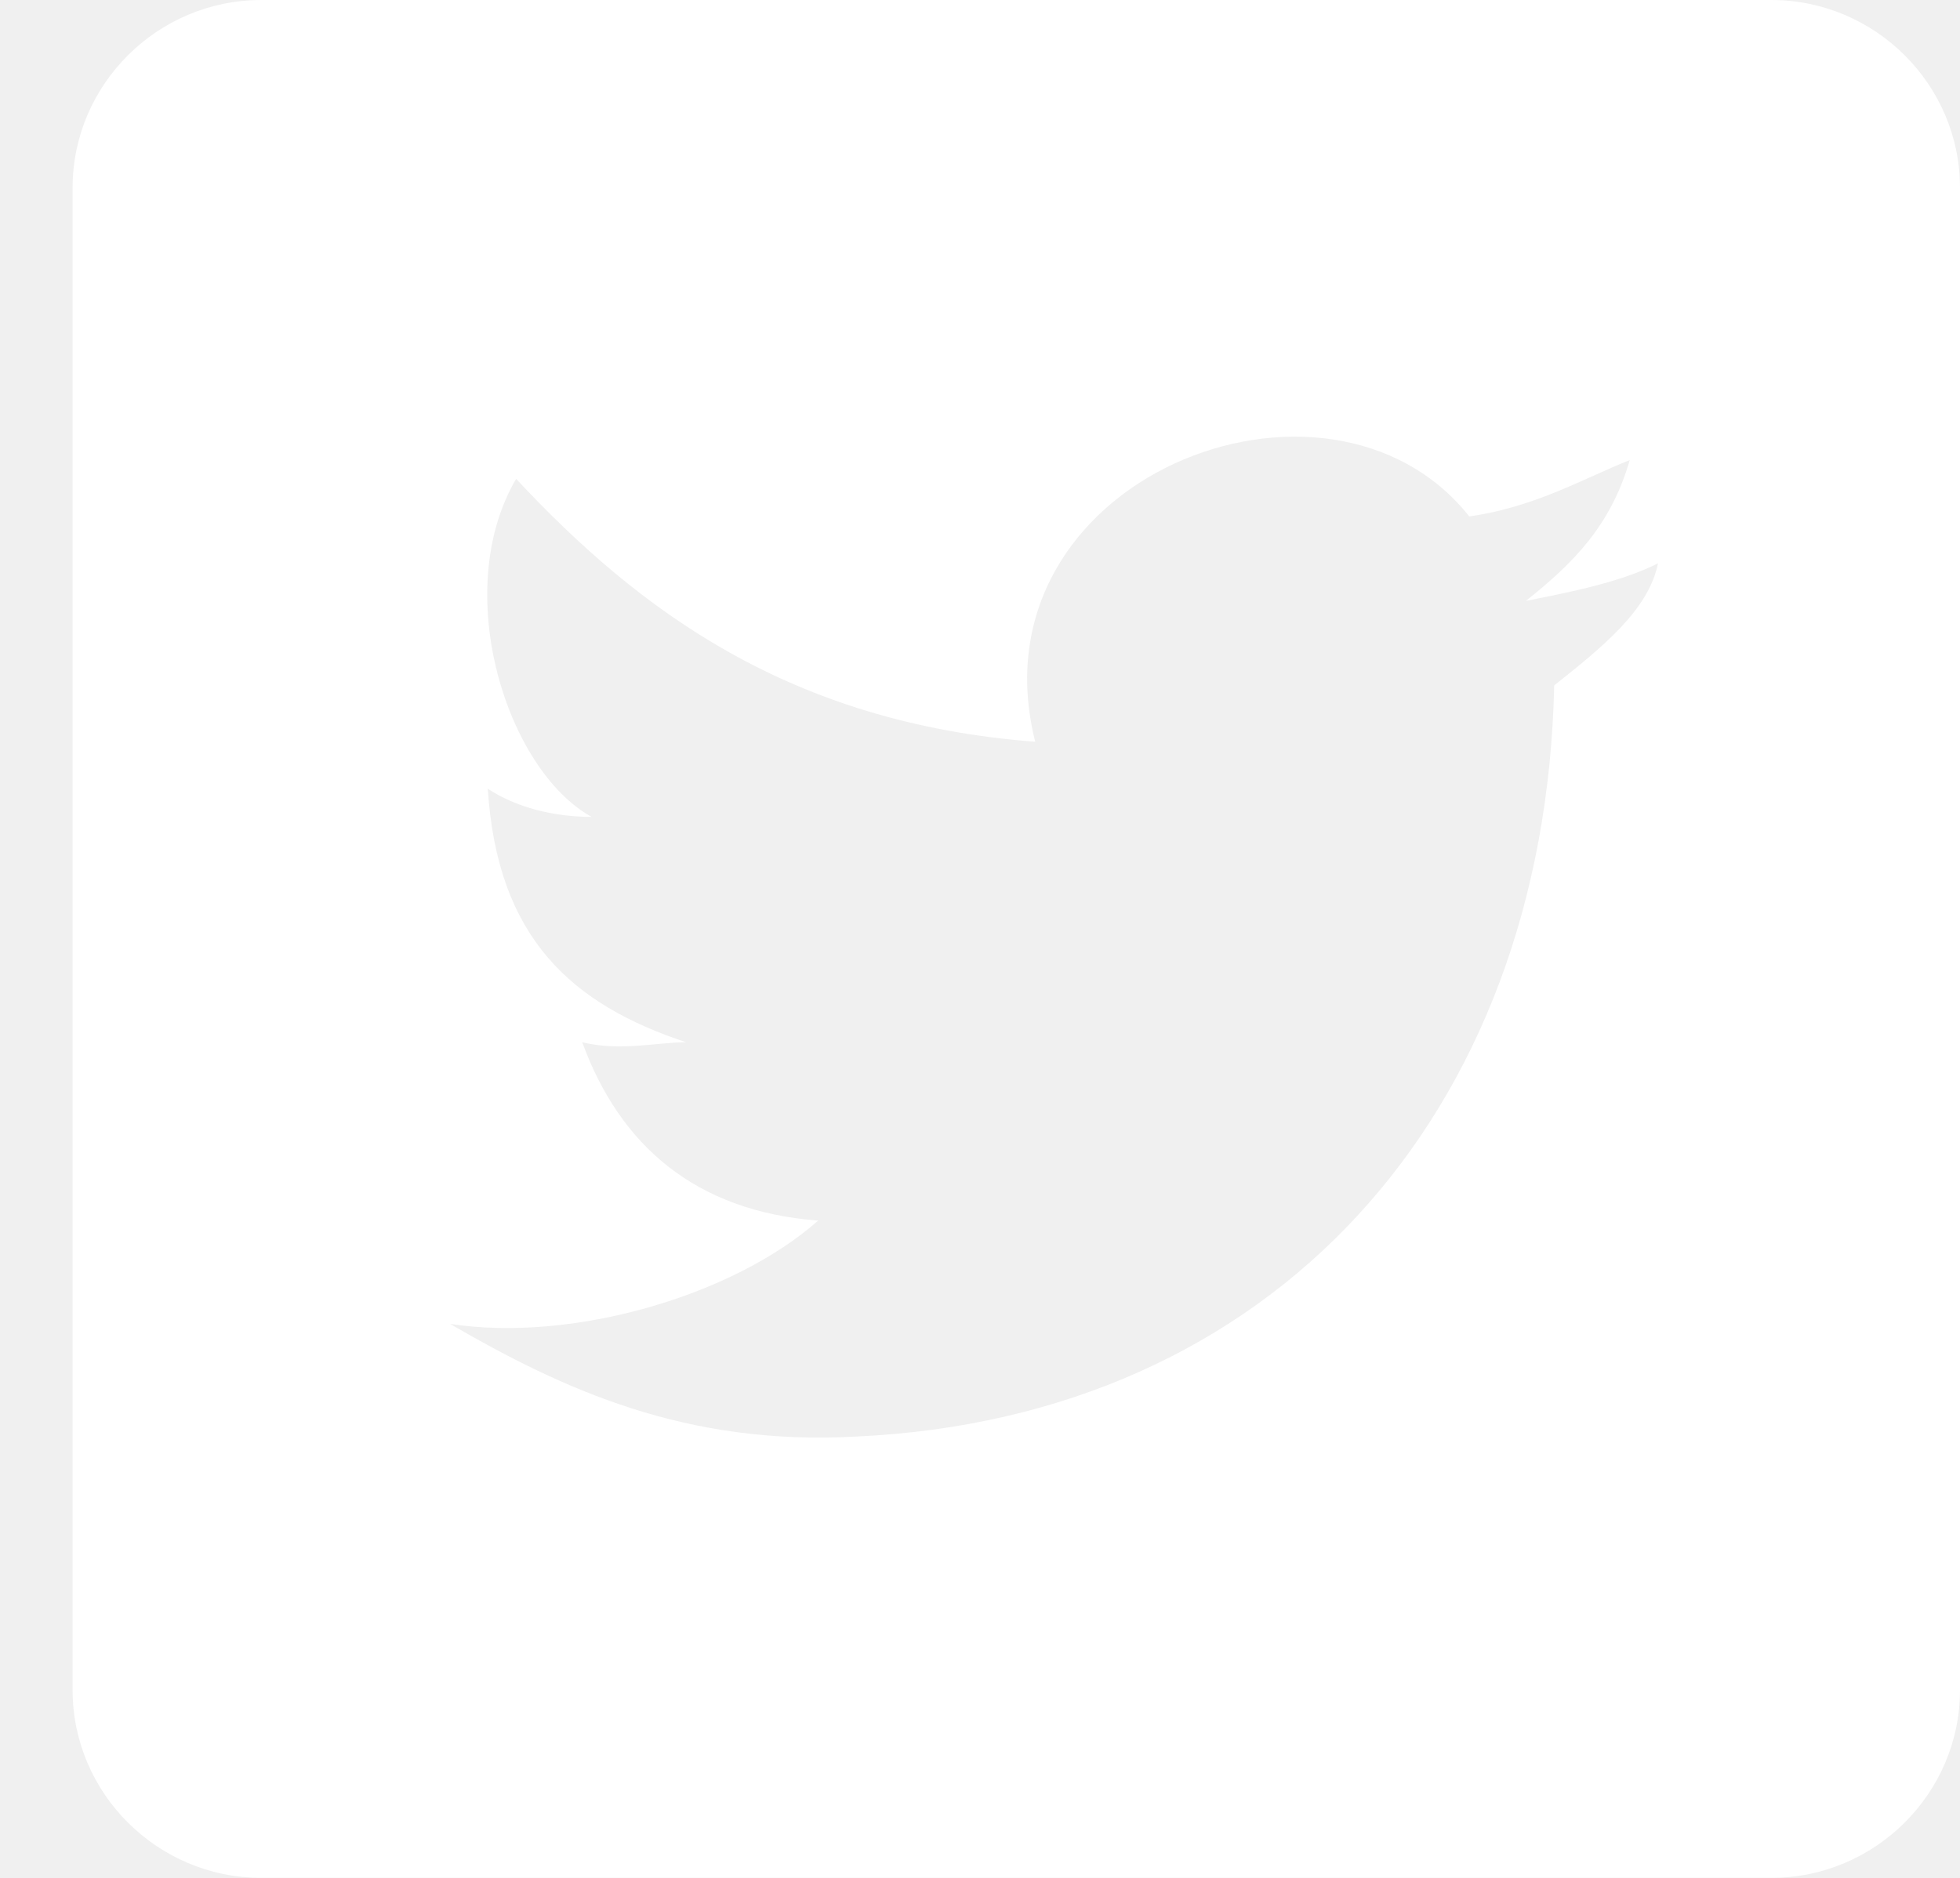
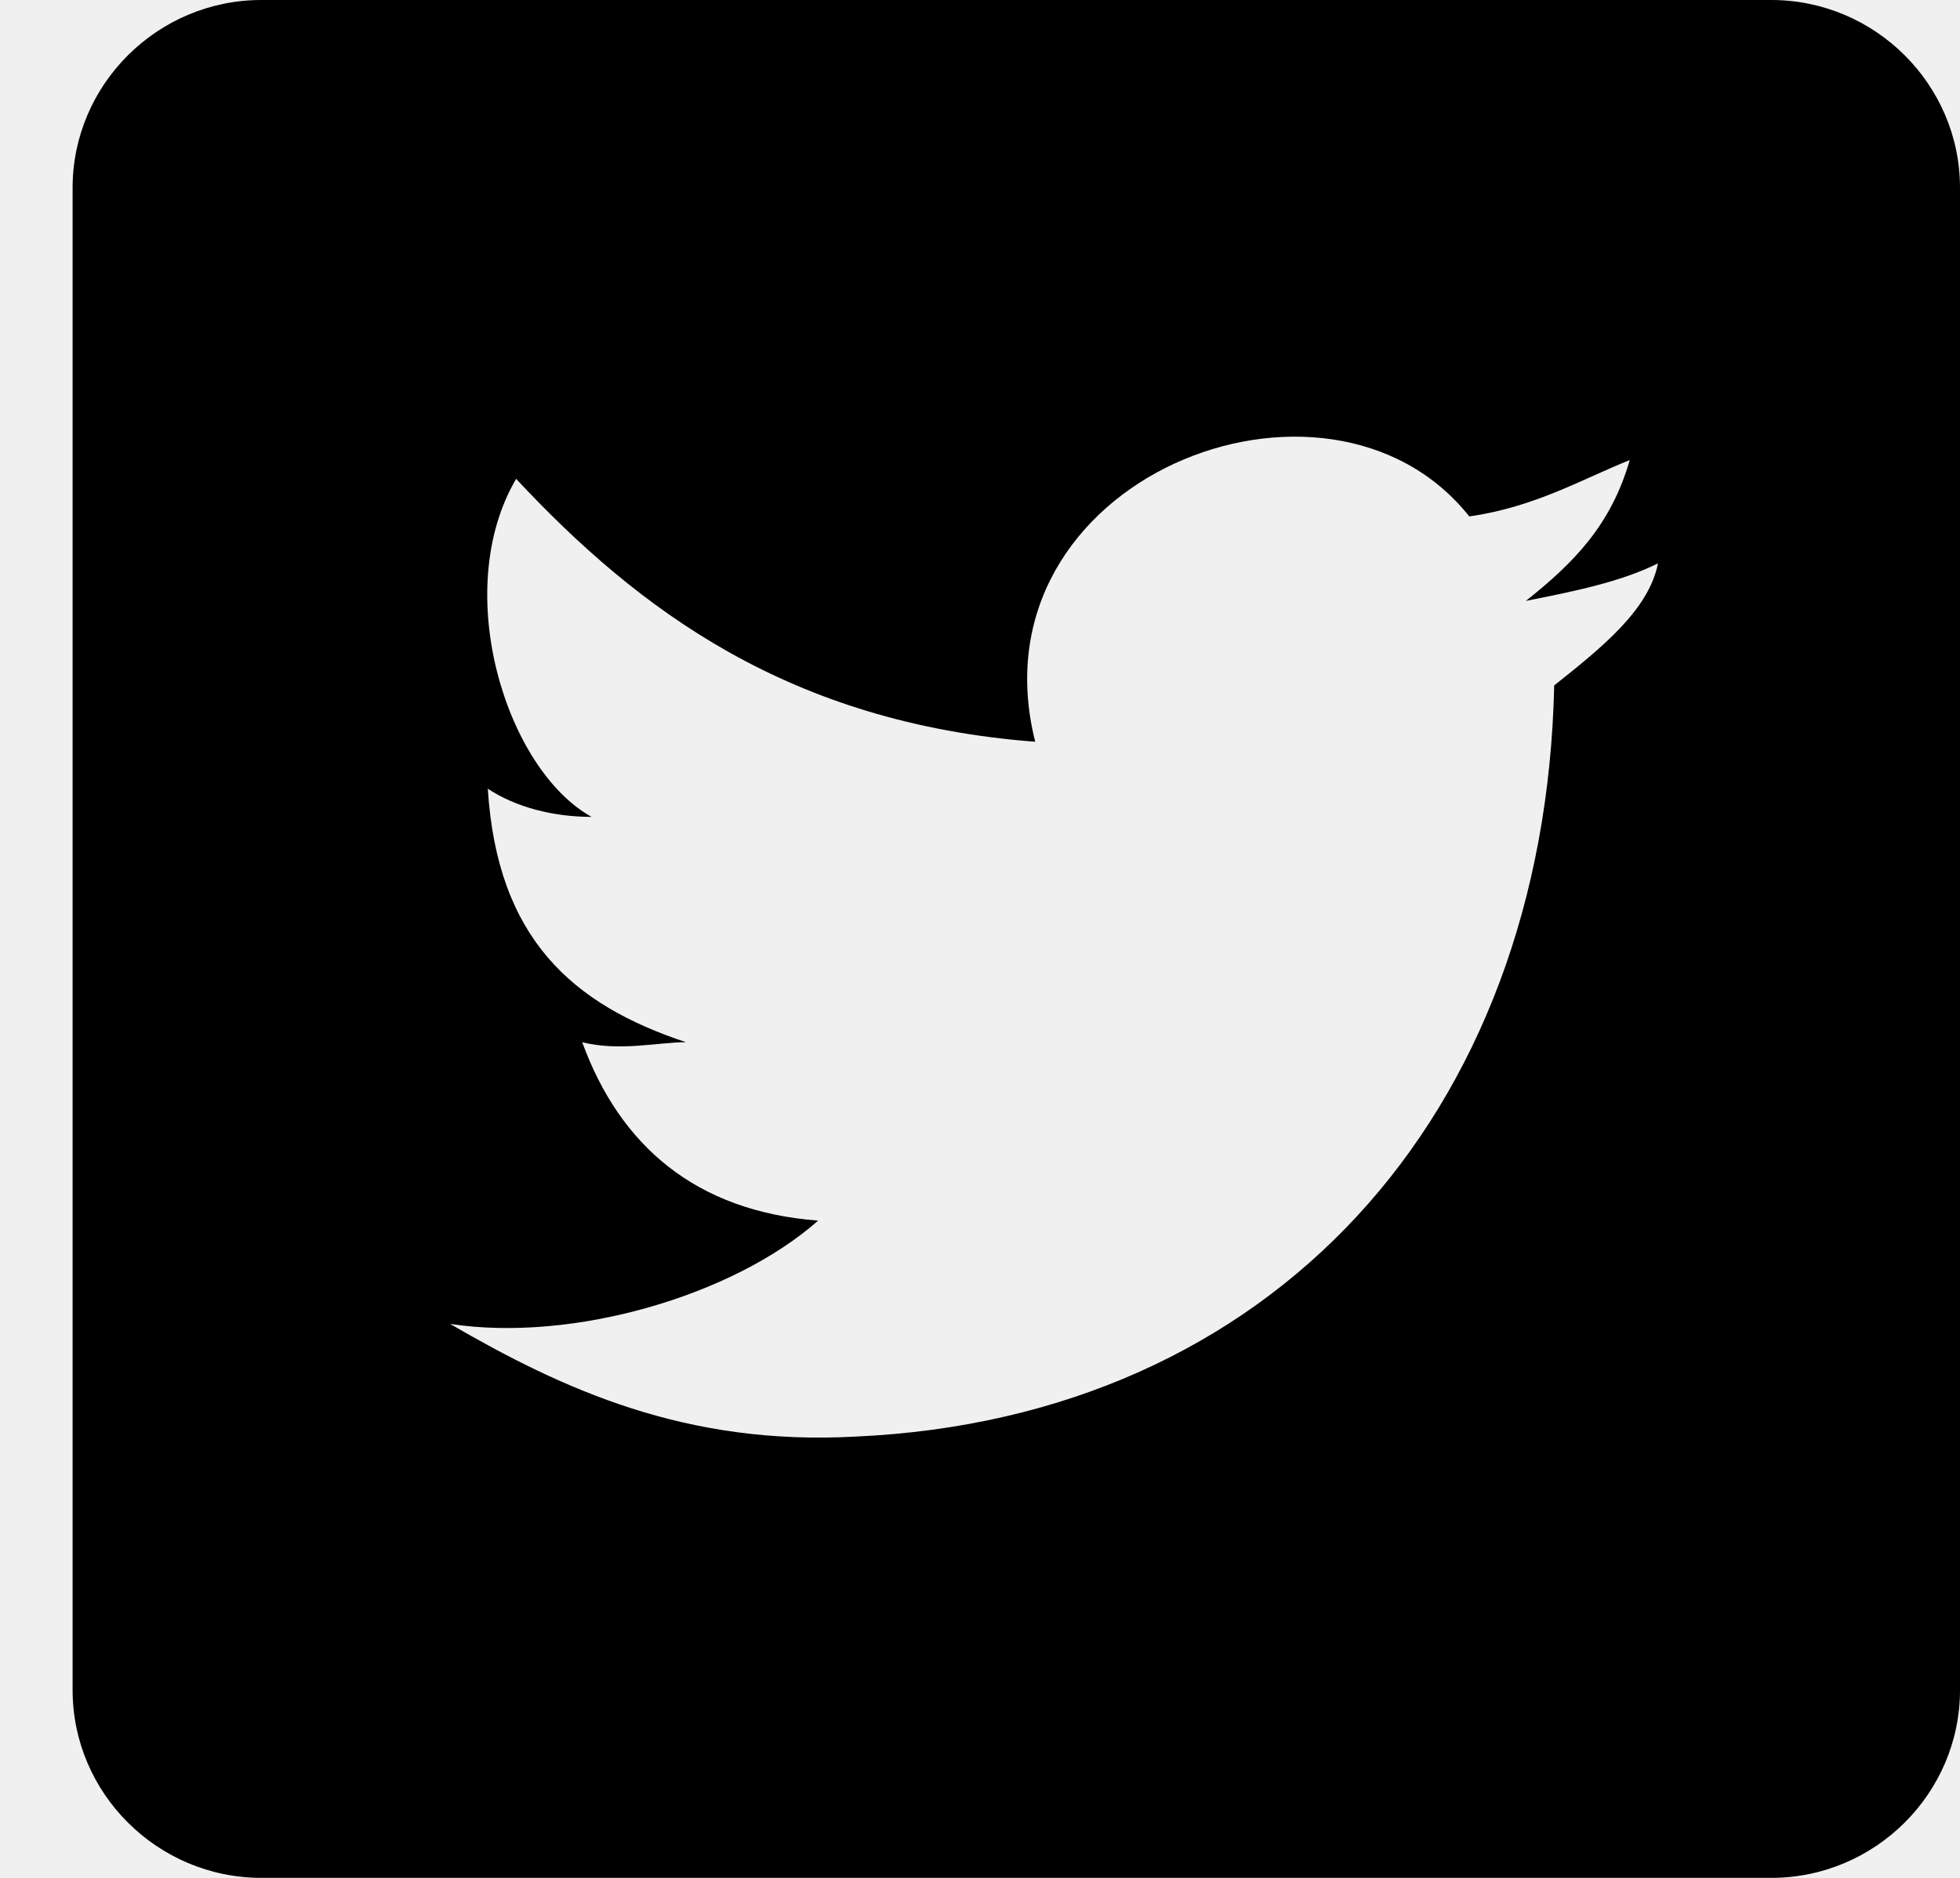
<svg xmlns="http://www.w3.org/2000/svg" width="24" height="23" viewBox="0 0 24 23" fill="none">
-   <path fill-rule="evenodd" clip-rule="evenodd" d="M21.689 0H3.2C1.929 0 0.889 1.035 0.889 2.3V20.7C0.889 21.965 1.929 23 3.2 23H21.689C22.96 23 24 21.965 24 20.7V2.3C24 1.035 22.96 0 21.689 0ZM19.031 8.395C18.916 13.685 15.565 17.365 10.48 17.595C8.4 17.71 6.898 17.02 5.511 16.215C7.013 16.445 8.978 15.87 10.018 14.95C8.516 14.835 7.591 14.03 7.129 12.765C7.591 12.88 8.053 12.765 8.4 12.765C7.013 12.305 6.089 11.5 5.973 9.66C6.32 9.89 6.782 10.005 7.244 10.005C6.204 9.43 5.511 7.245 6.32 5.865C7.822 7.475 9.671 8.855 12.676 9.085C11.867 5.865 16.258 4.14 17.991 6.325C18.8 6.21 19.378 5.865 19.956 5.635C19.724 6.44 19.262 6.9 18.684 7.36C19.262 7.245 19.84 7.13 20.302 6.9C20.187 7.475 19.609 7.935 19.031 8.395Z" fill="white" />
+   <path fill-rule="evenodd" clip-rule="evenodd" d="M21.689 0H3.2C1.929 0 0.889 1.035 0.889 2.3V20.7C0.889 21.965 1.929 23 3.2 23H21.689C22.96 23 24 21.965 24 20.7V2.3C24 1.035 22.96 0 21.689 0ZM19.031 8.395C18.916 13.685 15.565 17.365 10.48 17.595C8.4 17.71 6.898 17.02 5.511 16.215C7.013 16.445 8.978 15.87 10.018 14.95C8.516 14.835 7.591 14.03 7.129 12.765C7.591 12.88 8.053 12.765 8.4 12.765C7.013 12.305 6.089 11.5 5.973 9.66C6.32 9.89 6.782 10.005 7.244 10.005C6.204 9.43 5.511 7.245 6.32 5.865C7.822 7.475 9.671 8.855 12.676 9.085C11.867 5.865 16.258 4.14 17.991 6.325C18.8 6.21 19.378 5.865 19.956 5.635C19.724 6.44 19.262 6.9 18.684 7.36C19.262 7.245 19.84 7.13 20.302 6.9C20.187 7.475 19.609 7.935 19.031 8.395Z" fill="#000000" />
</svg>
